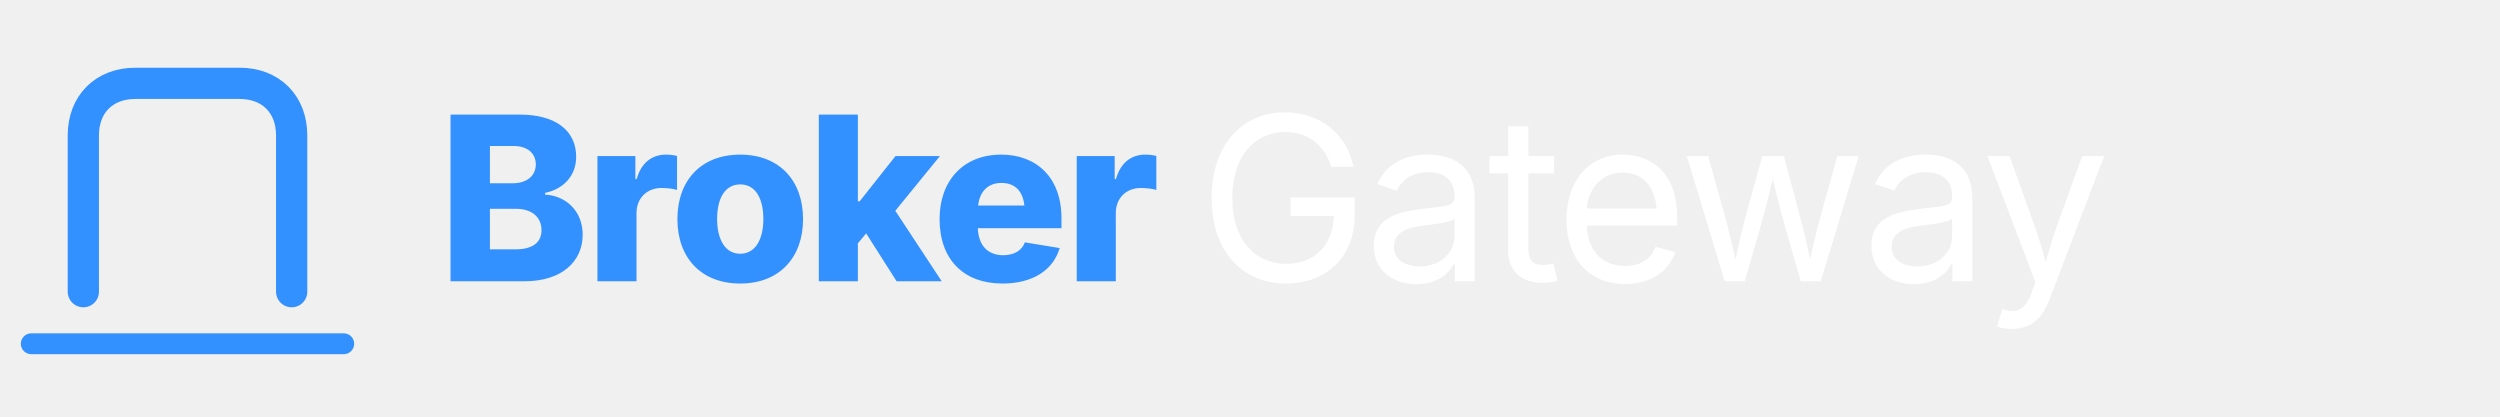
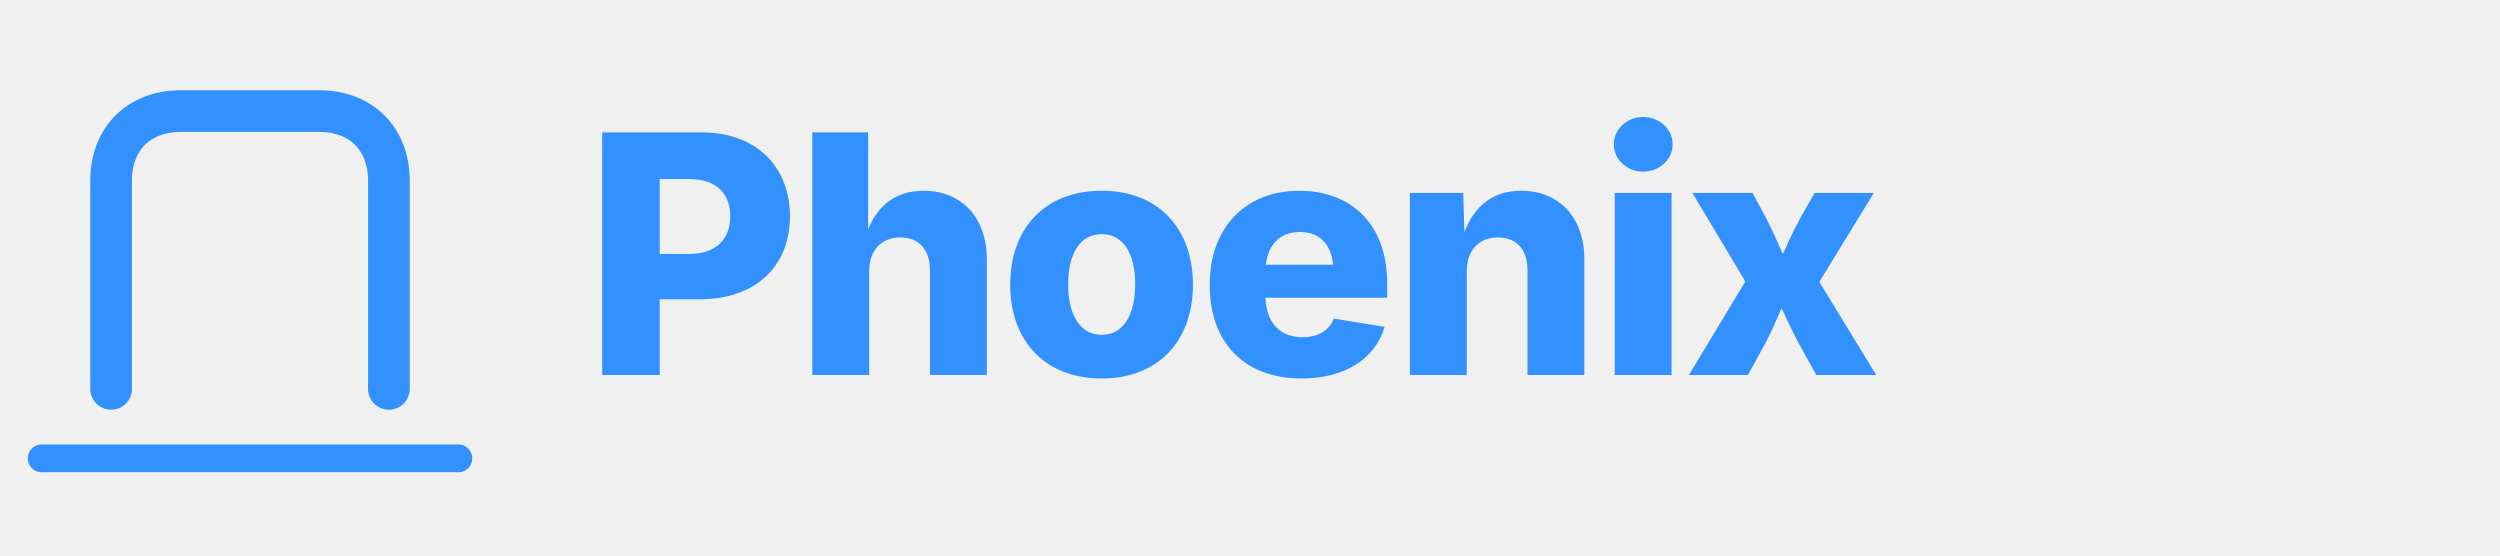
- <svg xmlns="http://www.w3.org/2000/svg" width="240" height="40" viewBox="0 0 240 40">
+ <svg xmlns="http://www.w3.org/2000/svg" width="180" height="40" viewBox="0 0 180 40">
  <path d="M8 28V13C8 10 10 8 13 8H23C26 8 28 10 28 13V28" fill="none" stroke="#3291ff" stroke-width="3" stroke-linecap="round" />
  <path d="M3 33H33" stroke="#3291ff" stroke-width="2" stroke-linecap="round" />
-   <text x="42" y="27" font-family="Inter, -apple-system, BlinkMacSystemFont, 'Segoe UI', Roboto, Helvetica, Arial, sans-serif" font-weight="800" font-size="22" letter-spacing="-0.5" fill="#3291ff">Broker</text>
-   <text x="115" y="27" font-family="Inter, -apple-system, BlinkMacSystemFont, 'Segoe UI', Roboto, Helvetica, Arial, sans-serif" font-weight="400" font-size="22" letter-spacing="-0.5" fill="#FFFFFF">Gateway</text>
+   <text x="42" y="27" font-family="Inter, -apple-system, BlinkMacSystemFont, 'Segoe UI', Roboto, Helvetica, Arial, sans-serif" font-weight="800" font-size="24" letter-spacing="-0.5" fill="#3291ff">Phoenix</text>
</svg>
